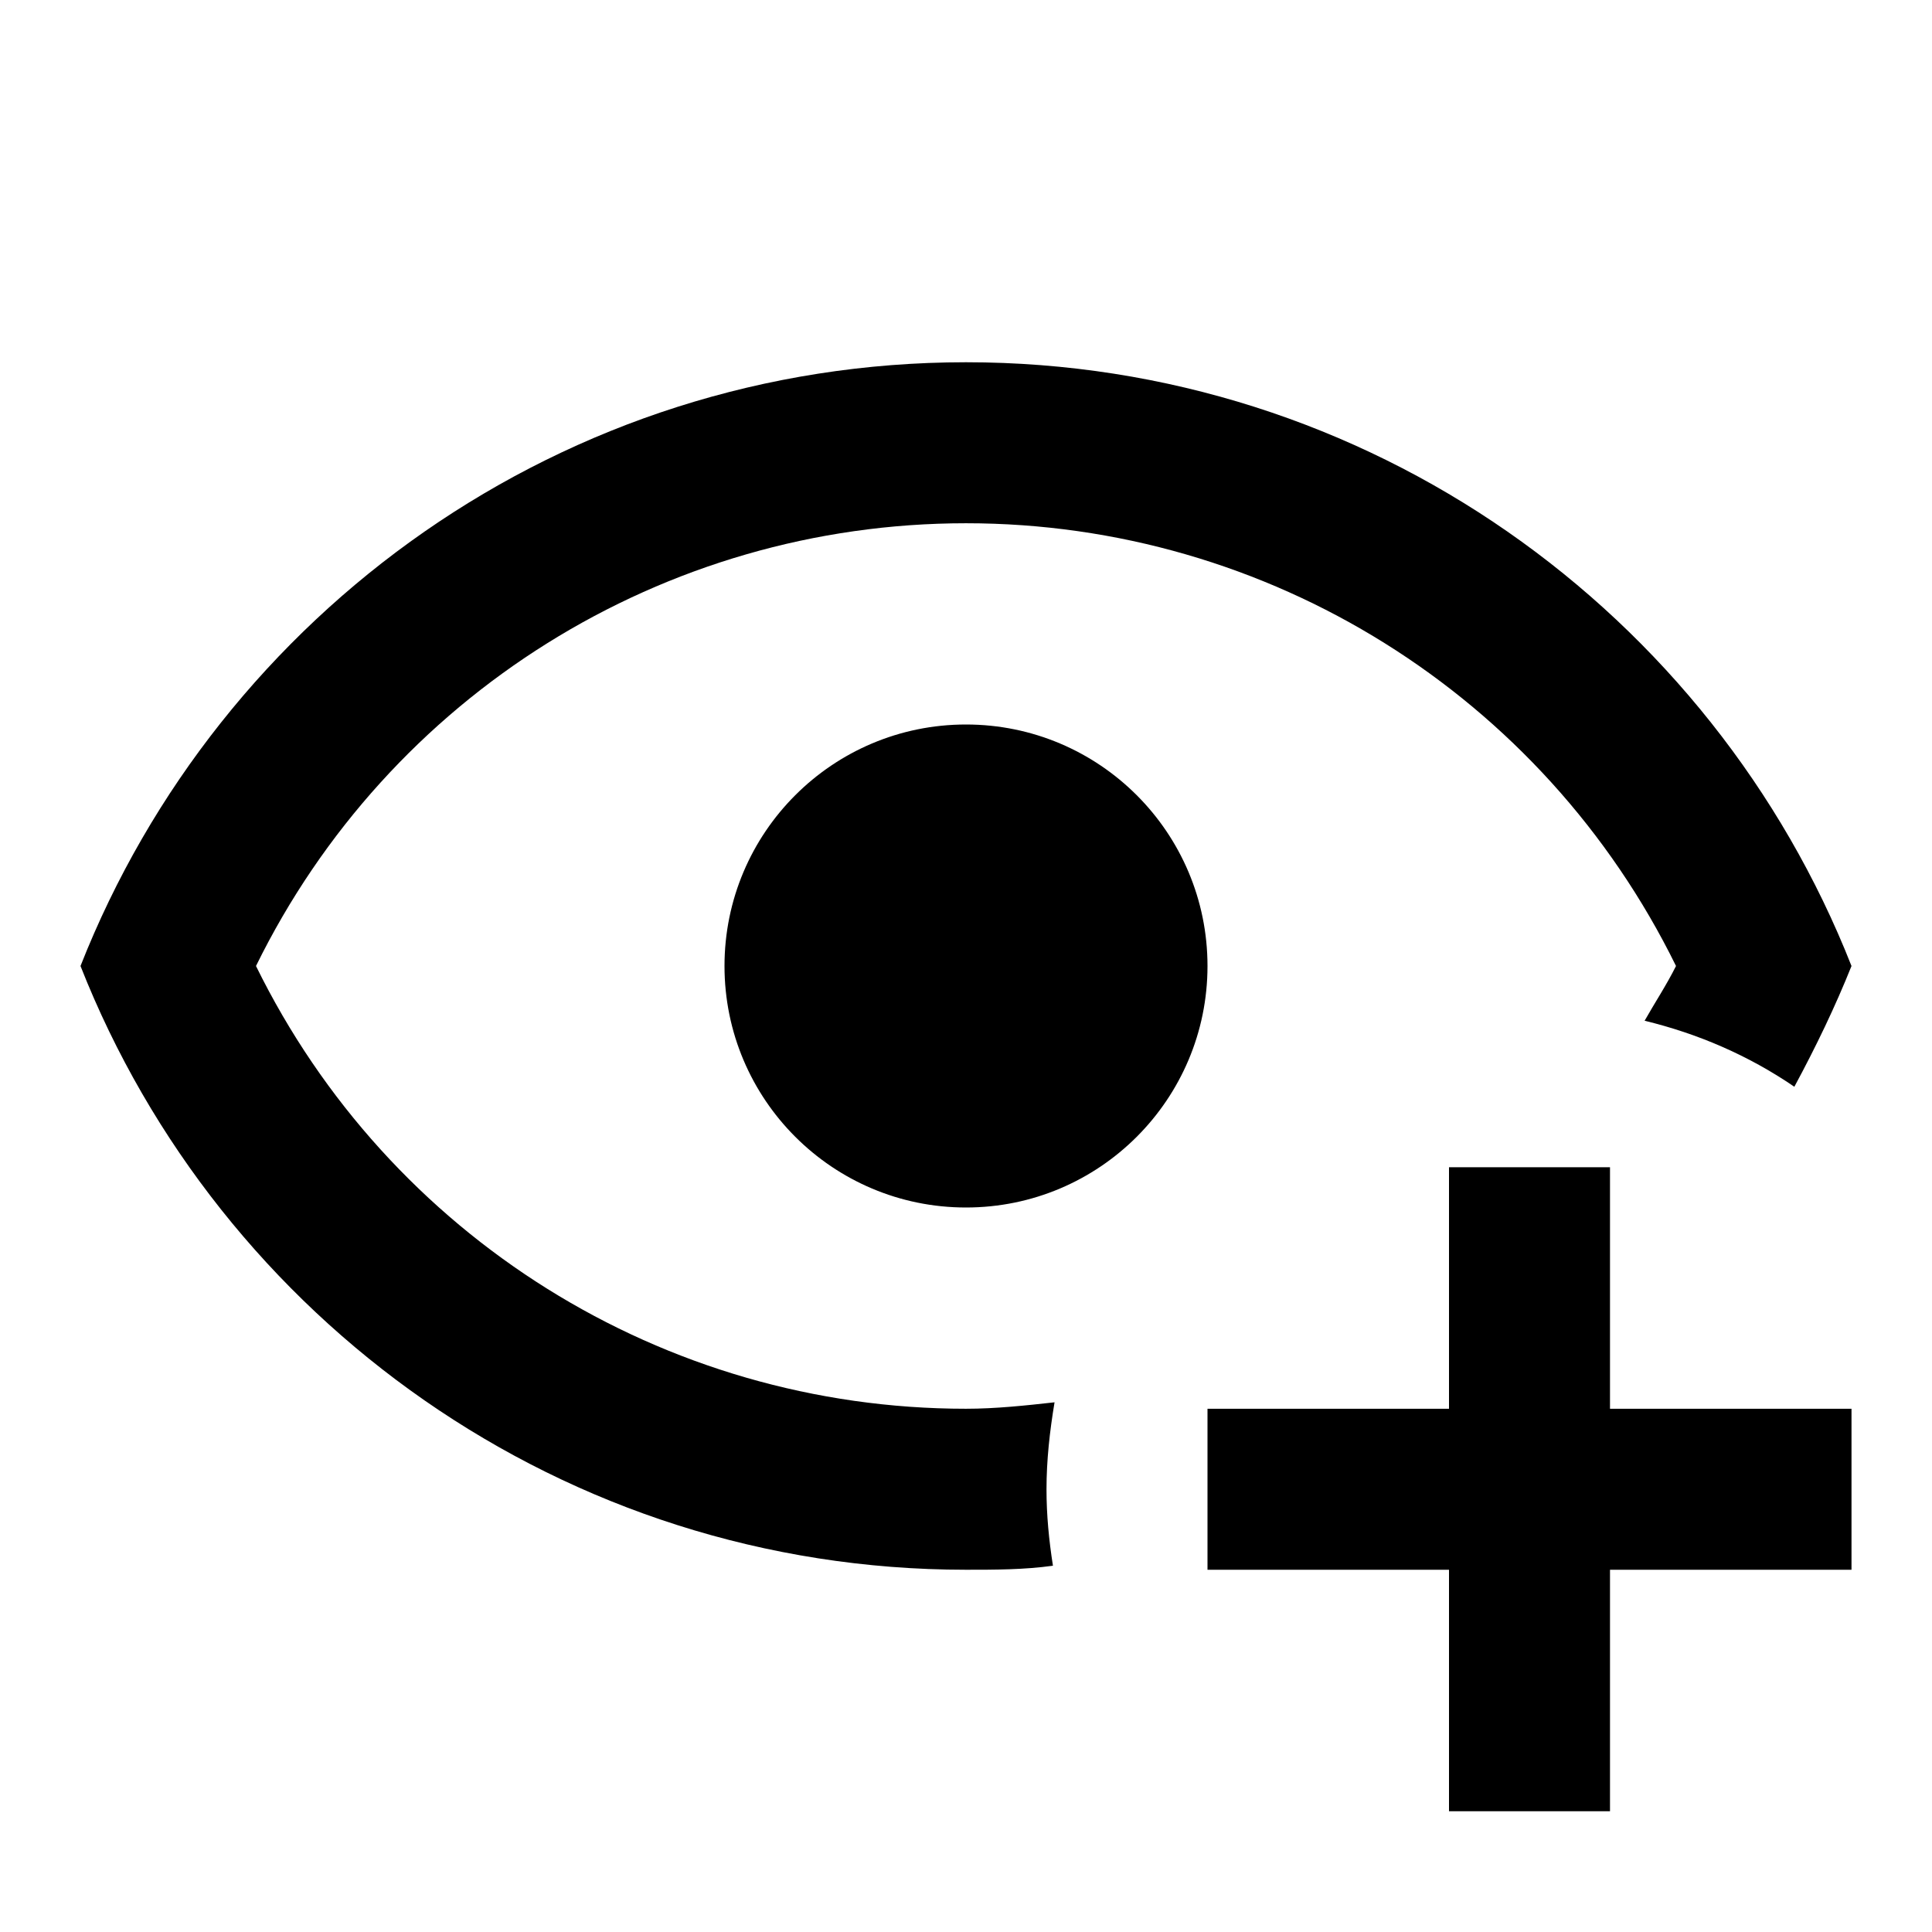
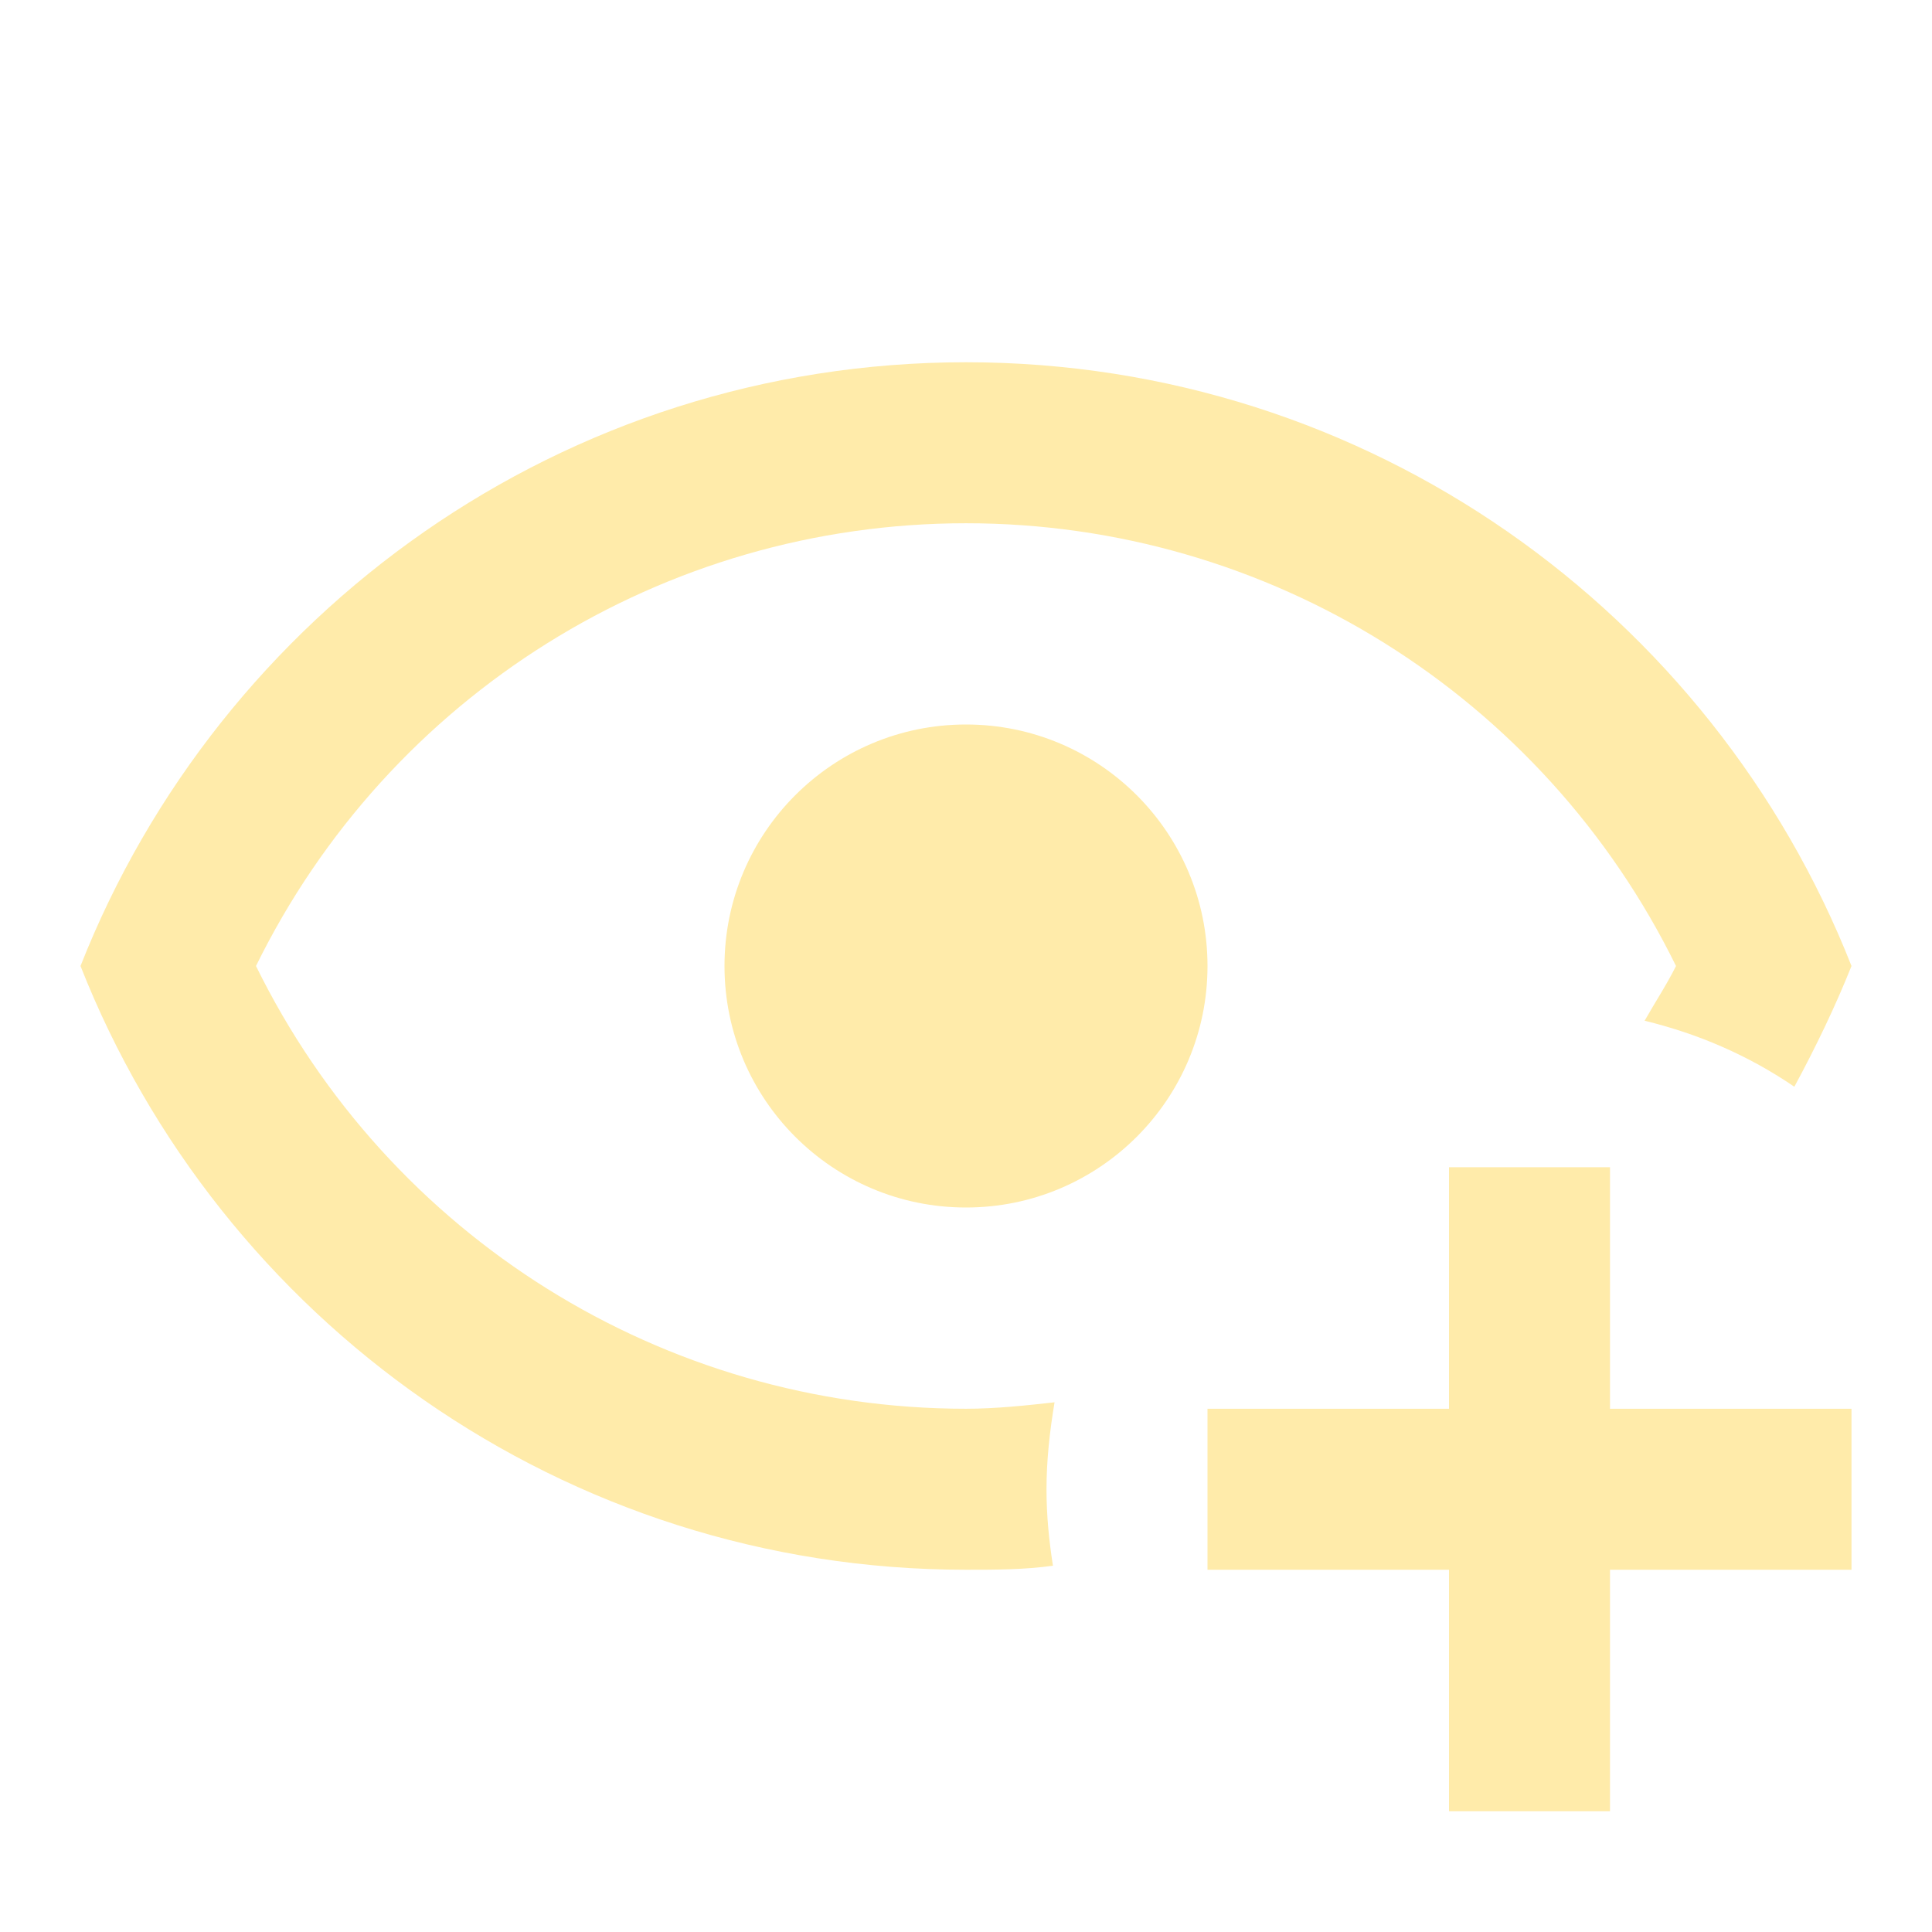
<svg xmlns="http://www.w3.org/2000/svg" viewBox="0 0 24 24">
-   <path d="M12,4.5C7,4.5 2.73,7.61 1,12C2.73,16.39 7,19.5 12,19.5C12.36,19.5 12.72,19.5 13.08,19.45C13.03,19.13 13,18.82 13,18.5C13,18.14 13.04,17.78 13.1,17.42C12.74,17.46 12.37,17.5 12,17.5C8.24,17.5 4.83,15.36 3.18,12C4.83,8.64 8.24,6.5 12,6.5C15.76,6.5 19.17,8.64 20.82,12C20.7,12.24 20.56,12.45 20.43,12.68C21.09,12.84 21.72,13.11 22.29,13.5C22.56,13 22.8,12.5 23,12C21.27,7.61 17,4.5 12,4.5M12,9A3,3 0 0,0 9,12A3,3 0 0,0 12,15A3,3 0 0,0 15,12A3,3 0 0,0 12,9M18,14.5V17.5H15V19.5H18V22.5H20V19.5H23V17.5H20V14.5H18Z" />
+   <path fill="#FFEBAA" d="M12,4.5C7,4.5 2.73,7.61 1,12C2.73,16.39 7,19.5 12,19.5C12.36,19.5 12.72,19.5 13.08,19.45C13.03,19.13 13,18.82 13,18.5C13,18.14 13.04,17.78 13.1,17.42C12.74,17.46 12.37,17.5 12,17.5C8.24,17.5 4.83,15.36 3.18,12C4.83,8.64 8.24,6.5 12,6.5C15.76,6.5 19.17,8.64 20.82,12C20.7,12.24 20.56,12.45 20.43,12.68C21.09,12.84 21.72,13.11 22.29,13.5C22.56,13 22.8,12.5 23,12C21.27,7.61 17,4.5 12,4.5M12,9A3,3 0 0,0 9,12A3,3 0 0,0 12,15A3,3 0 0,0 15,12A3,3 0 0,0 12,9M18,14.5V17.5H15V19.5H18V22.5H20V19.5H23V17.5H20V14.5H18Z" />
</svg>
